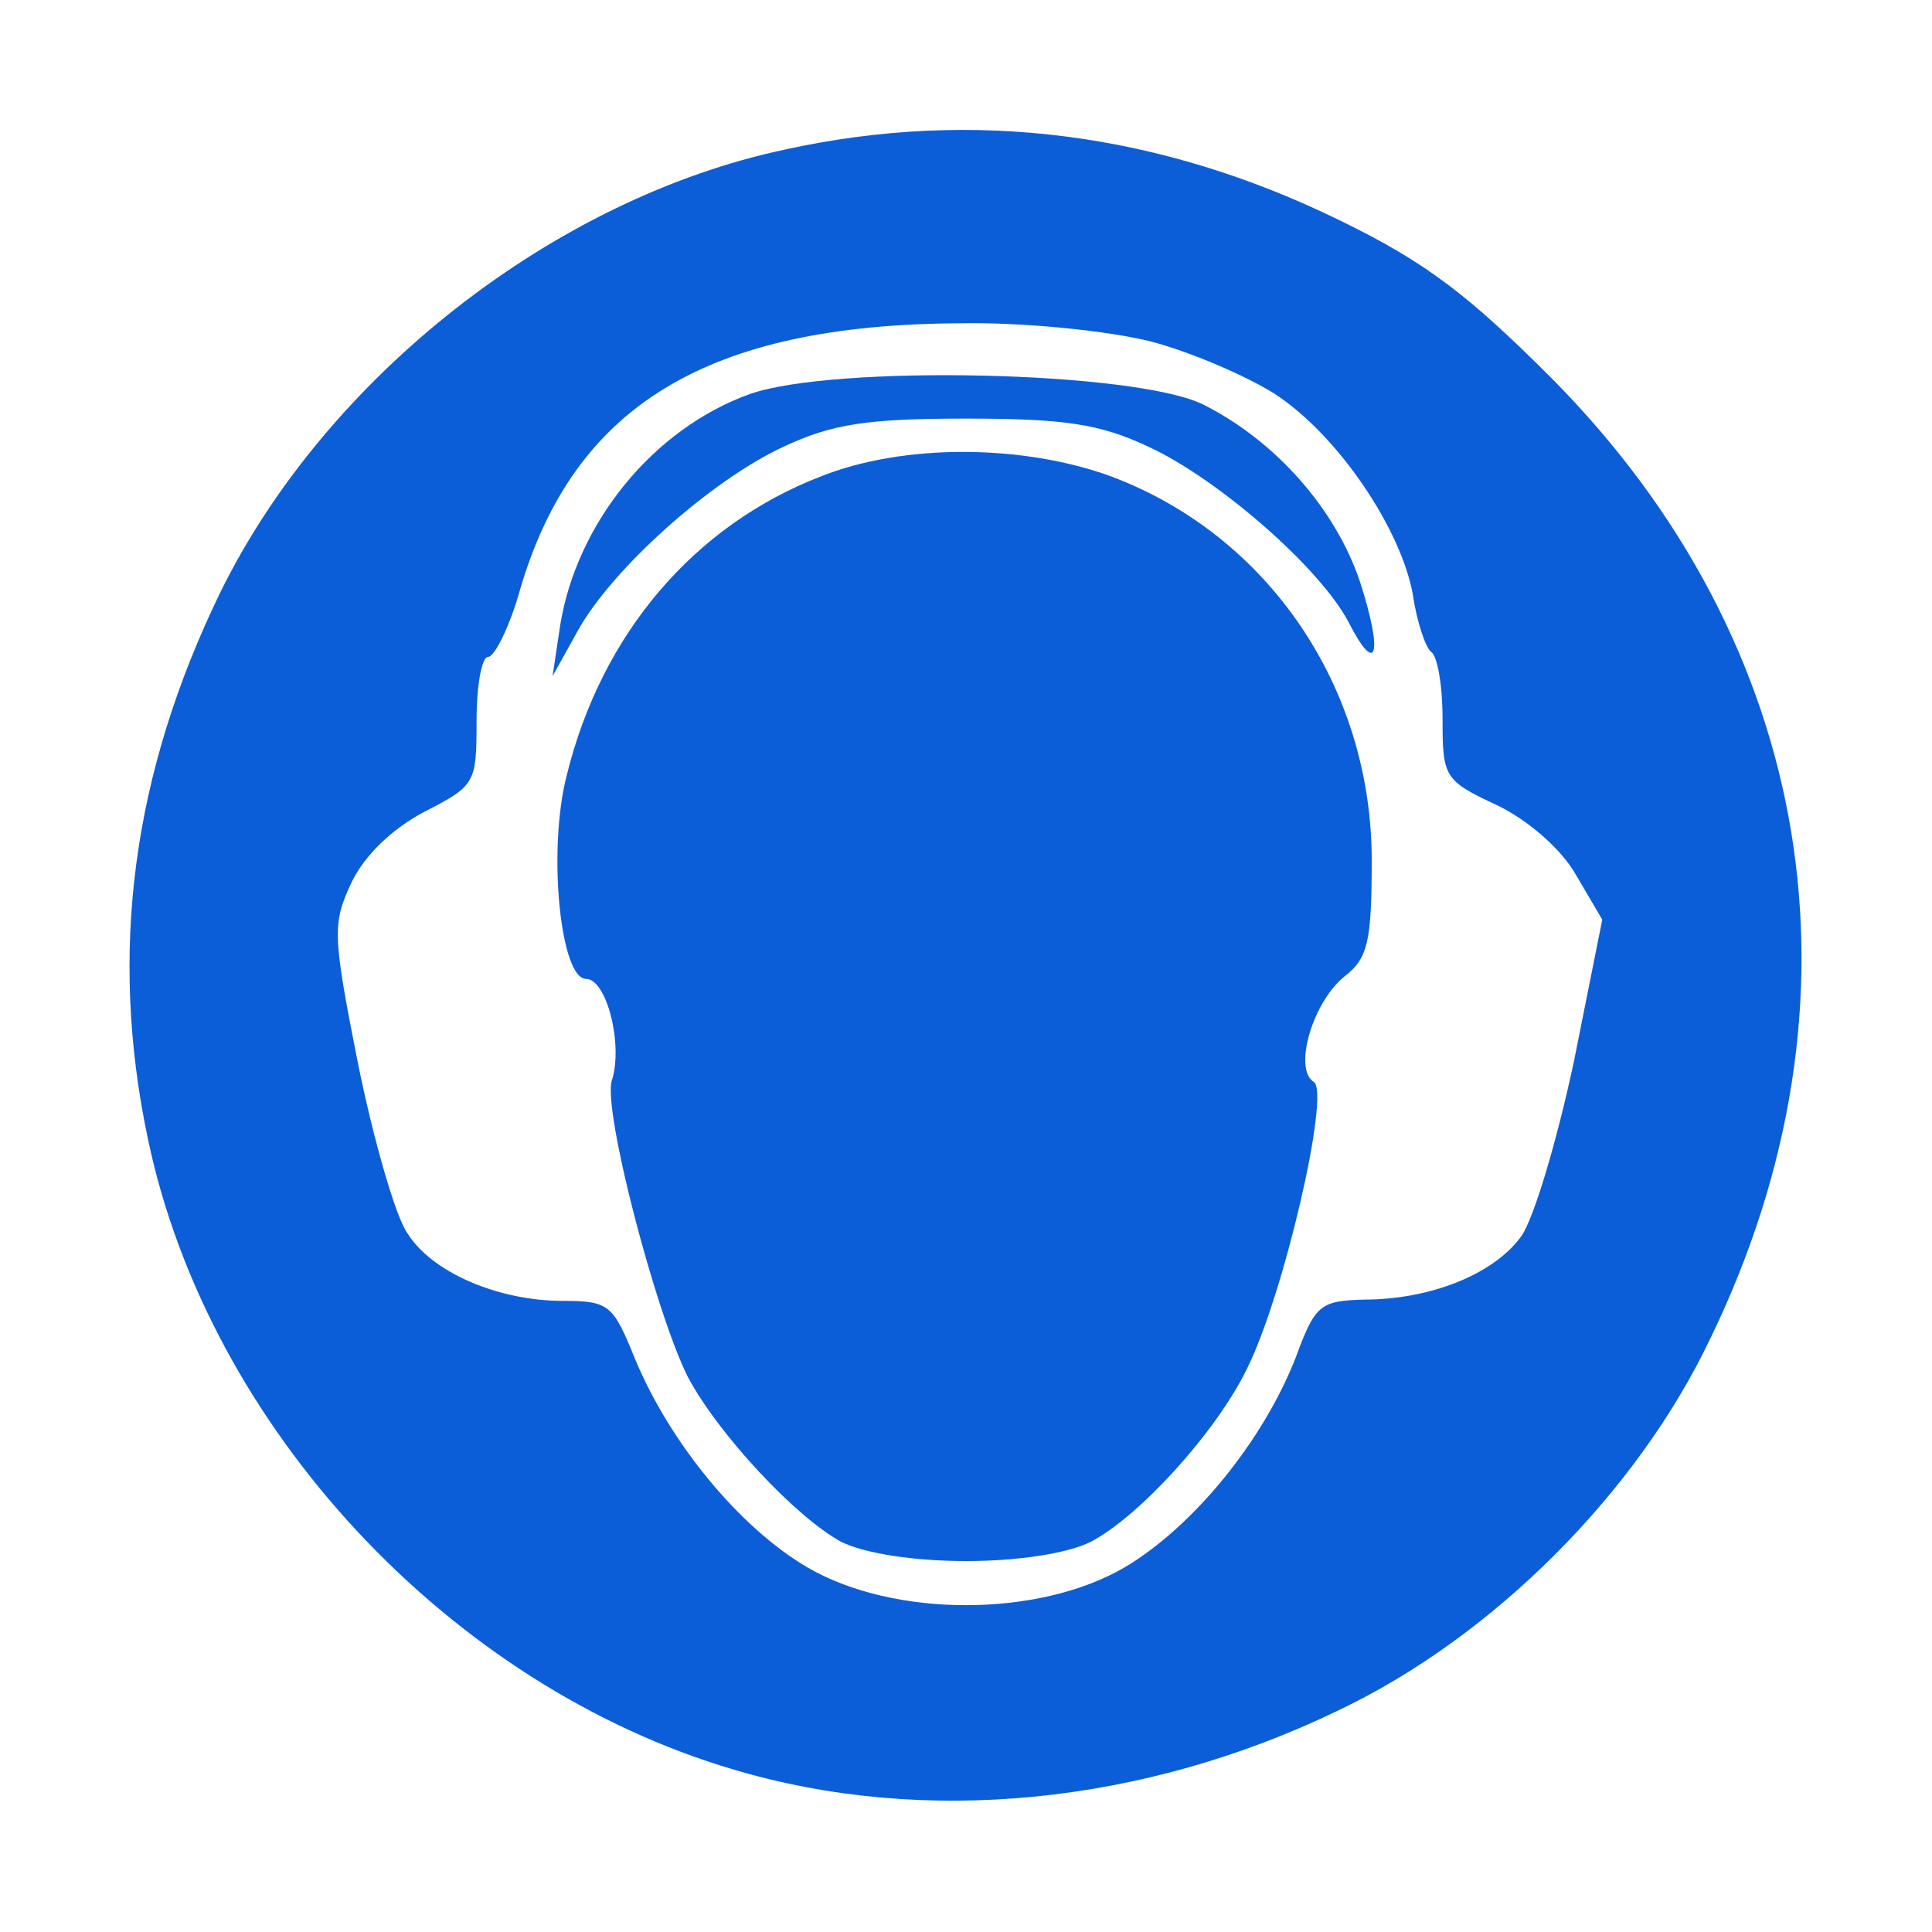
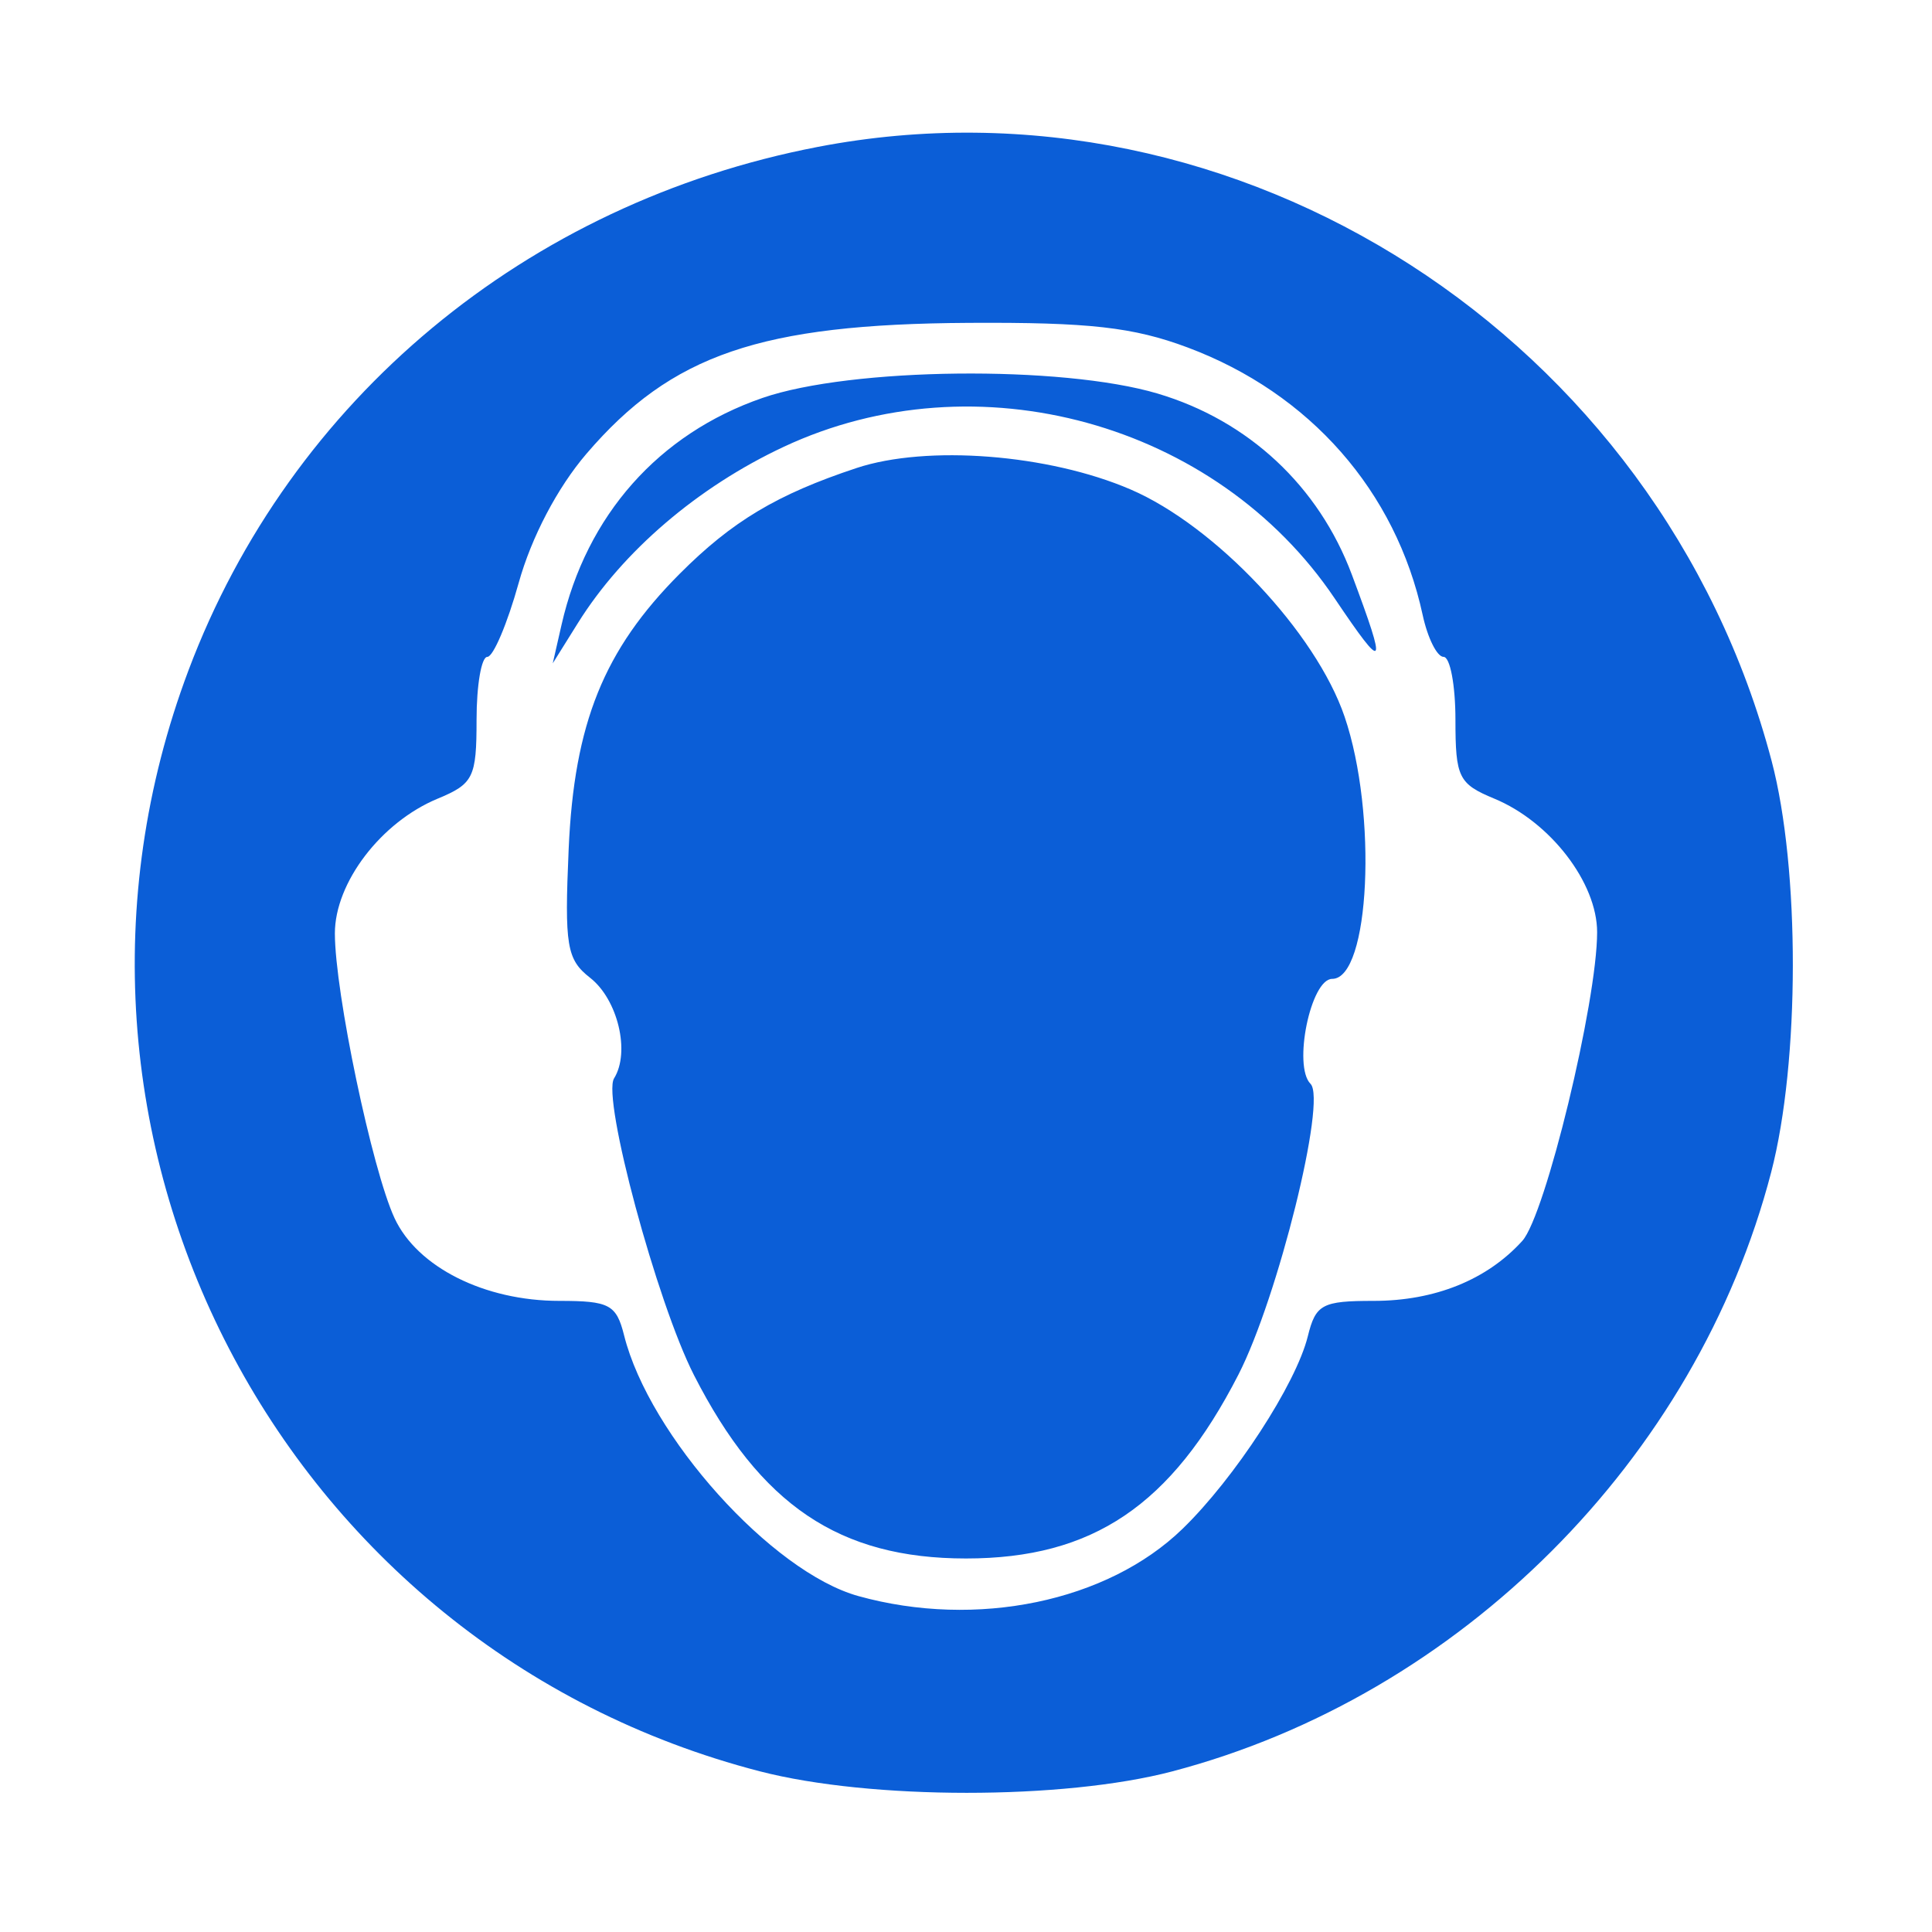
- <svg xmlns="http://www.w3.org/2000/svg" version="1.0" width="150pt" height="150pt" viewBox="0 0 150 150" preserveAspectRatio="xMidYMid meet">
-   <g transform="translate(0,150) scale(0.1,-0.1)" fill="#0B5ED7" stroke="none">
-     <path d="M610 1384 c-180 -38 -357 -177 -439 -344 -68 -140 -87 -279 -56 -425 47 -223 234 -424 455 -489 148 -44 318 -27 469 46 120 57 232 169 289 289 127 262 81 539 -123 745 -64 64 -97 90 -165 123 -139 68 -284 87 -430 55z m283 -149 c31 -8 75 -27 97 -41 49 -32 98 -105 107 -156 3 -21 10 -41 14 -44 5 -3 9 -26 9 -52 0 -45 1 -48 42 -67 25 -12 51 -35 62 -55 l20 -34 -22 -110 c-13 -61 -31 -122 -41 -136 -21 -29 -70 -49 -122 -49 -34 -1 -38 -4 -53 -45 -25 -64 -79 -131 -133 -163 -67 -39 -179 -39 -246 0 -53 31 -107 97 -134 162 -17 42 -20 45 -56 45 -50 0 -102 22 -121 53 -9 13 -26 72 -38 131 -20 101 -20 109 -5 141 10 21 32 42 57 55 39 20 40 22 40 70 0 28 4 50 9 50 5 0 17 24 25 53 42 142 145 205 341 206 50 1 116 -6 148 -14z" />
-     <path d="M582 1194 c-75 -27 -134 -100 -147 -179 l-6 -40 20 36 c27 48 103 116 159 142 38 18 66 22 142 22 76 0 104 -4 142 -22 54 -25 133 -94 155 -136 22 -43 27 -25 9 31 -19 57 -66 110 -122 138 -53 26 -287 31 -352 8z" />
-     <path d="M637 1130 c-98 -38 -170 -122 -197 -232 -15 -58 -5 -158 15 -158 16 0 29 -51 20 -79 -7 -23 34 -180 59 -230 24 -45 84 -109 119 -128 18 -9 56 -15 97 -15 41 0 79 6 97 15 38 20 97 85 121 134 29 58 65 215 52 223 -16 10 -1 62 24 82 18 14 21 27 21 90 0 134 -80 252 -202 298 -68 25 -161 26 -226 0z" />
-   </g>
+ <svg xmlns="http://www.w3.org/2000/svg" id="svg" version="1.1" width="150" height="150">
+   <path d="M63.500 11.404 C 40.875 15.758,22.549 31.001,14.632 52.050 C 1.085 88.065,21.761 127.897,59.000 137.526 C 67.595 139.748,82.554 139.752,91.000 137.534 C 113.361 131.662,131.722 113.295,137.517 91.000 C 139.742 82.441,139.757 67.459,137.550 59.085 C 128.892 26.230,96.118 5.127,63.500 11.404 M92.212 26.980 C 101.700 30.532,108.377 38.133,110.456 47.750 C 110.843 49.538,111.573 51.000,112.079 51.000 C 112.586 51.000,113.000 53.195,113.000 55.879 C 113.000 60.364,113.244 60.858,116.020 62.008 C 120.361 63.806,124.000 68.533,124.000 72.374 C 124.000 77.785,119.983 94.361,118.192 96.341 C 115.458 99.362,111.402 101.000,106.658 101.000 C 102.644 101.000,102.151 101.265,101.538 103.750 C 100.622 107.456,95.856 114.779,91.802 118.707 C 85.972 124.358,75.809 126.463,66.645 123.919 C 59.915 122.050,50.413 111.479,48.456 103.683 C 47.855 101.286,47.319 101.000,43.426 101.000 C 37.618 101.000,32.403 98.383,30.634 94.581 C 28.892 90.835,26.000 77.038,26.000 72.470 C 26.000 68.529,29.585 63.829,33.980 62.008 C 36.756 60.858,37.000 60.364,37.000 55.879 C 37.000 53.195,37.376 51.000,37.836 51.000 C 38.296 51.000,39.392 48.413,40.273 45.250 C 41.260 41.705,43.278 37.860,45.537 35.224 C 52.132 27.526,59.046 25.159,75.212 25.067 C 84.556 25.014,87.994 25.400,92.212 26.980 M59.196 30.897 C 51.139 33.680,45.537 40.002,43.600 48.500 L 42.916 51.500 44.869 48.373 C 48.346 42.804,54.176 37.812,60.854 34.688 C 75.814 27.687,94.432 32.811,103.622 46.457 C 107.551 52.291,107.734 52.038,104.957 44.615 C 102.384 37.739,96.925 32.649,89.878 30.556 C 82.420 28.342,66.070 28.523,59.196 30.897 M66.500 36.338 C 60.328 38.384,56.833 40.474,52.767 44.554 C 46.878 50.462,44.579 56.162,44.151 65.913 C 43.821 73.431,43.998 74.495,45.813 75.913 C 47.969 77.598,48.945 81.687,47.676 83.724 C 46.727 85.248,51.001 101.121,53.879 106.762 C 59.031 116.862,65.170 121.000,75.000 121.000 C 84.840 121.000,90.944 116.880,96.153 106.722 C 99.211 100.758,103.016 85.416,101.750 84.150 C 100.371 82.771,101.765 76.000,103.429 76.000 C 106.356 76.000,106.963 63.183,104.394 55.643 C 102.170 49.114,94.371 40.836,87.770 37.997 C 81.414 35.262,71.969 34.526,66.500 36.338 " stroke="none" fill="#0B5ED7" fill-rule="evenodd" />
</svg>
